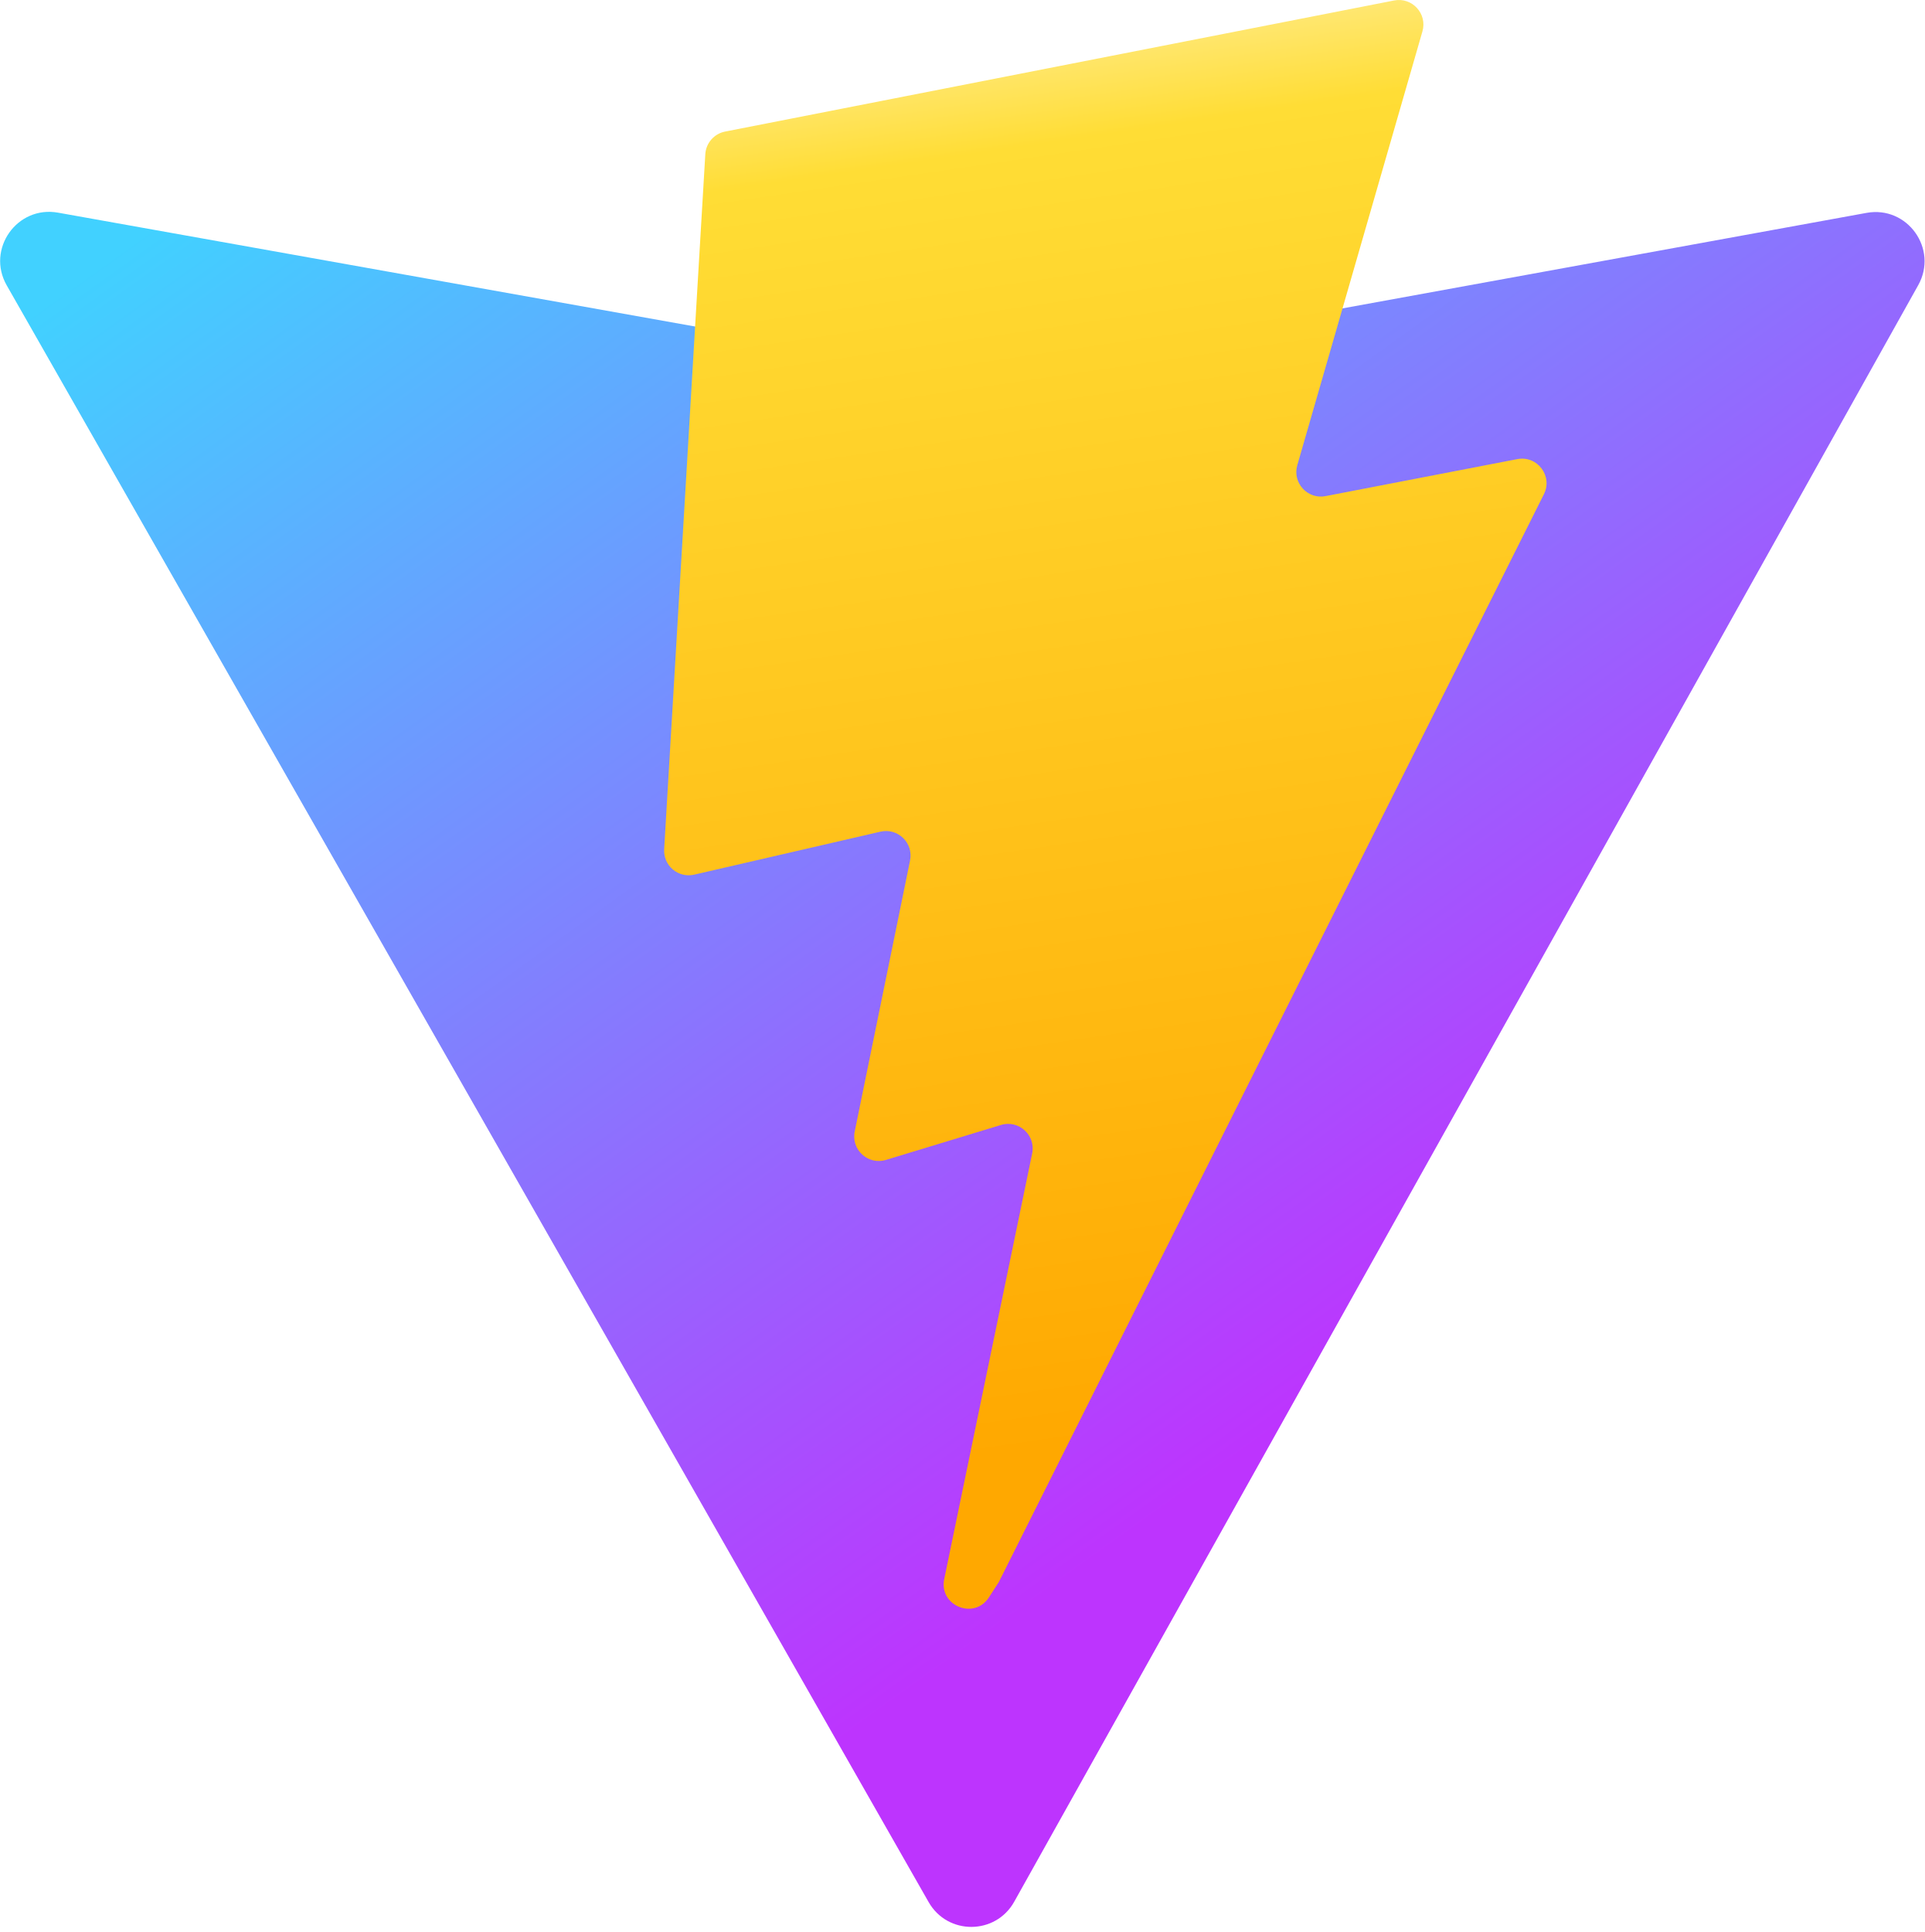
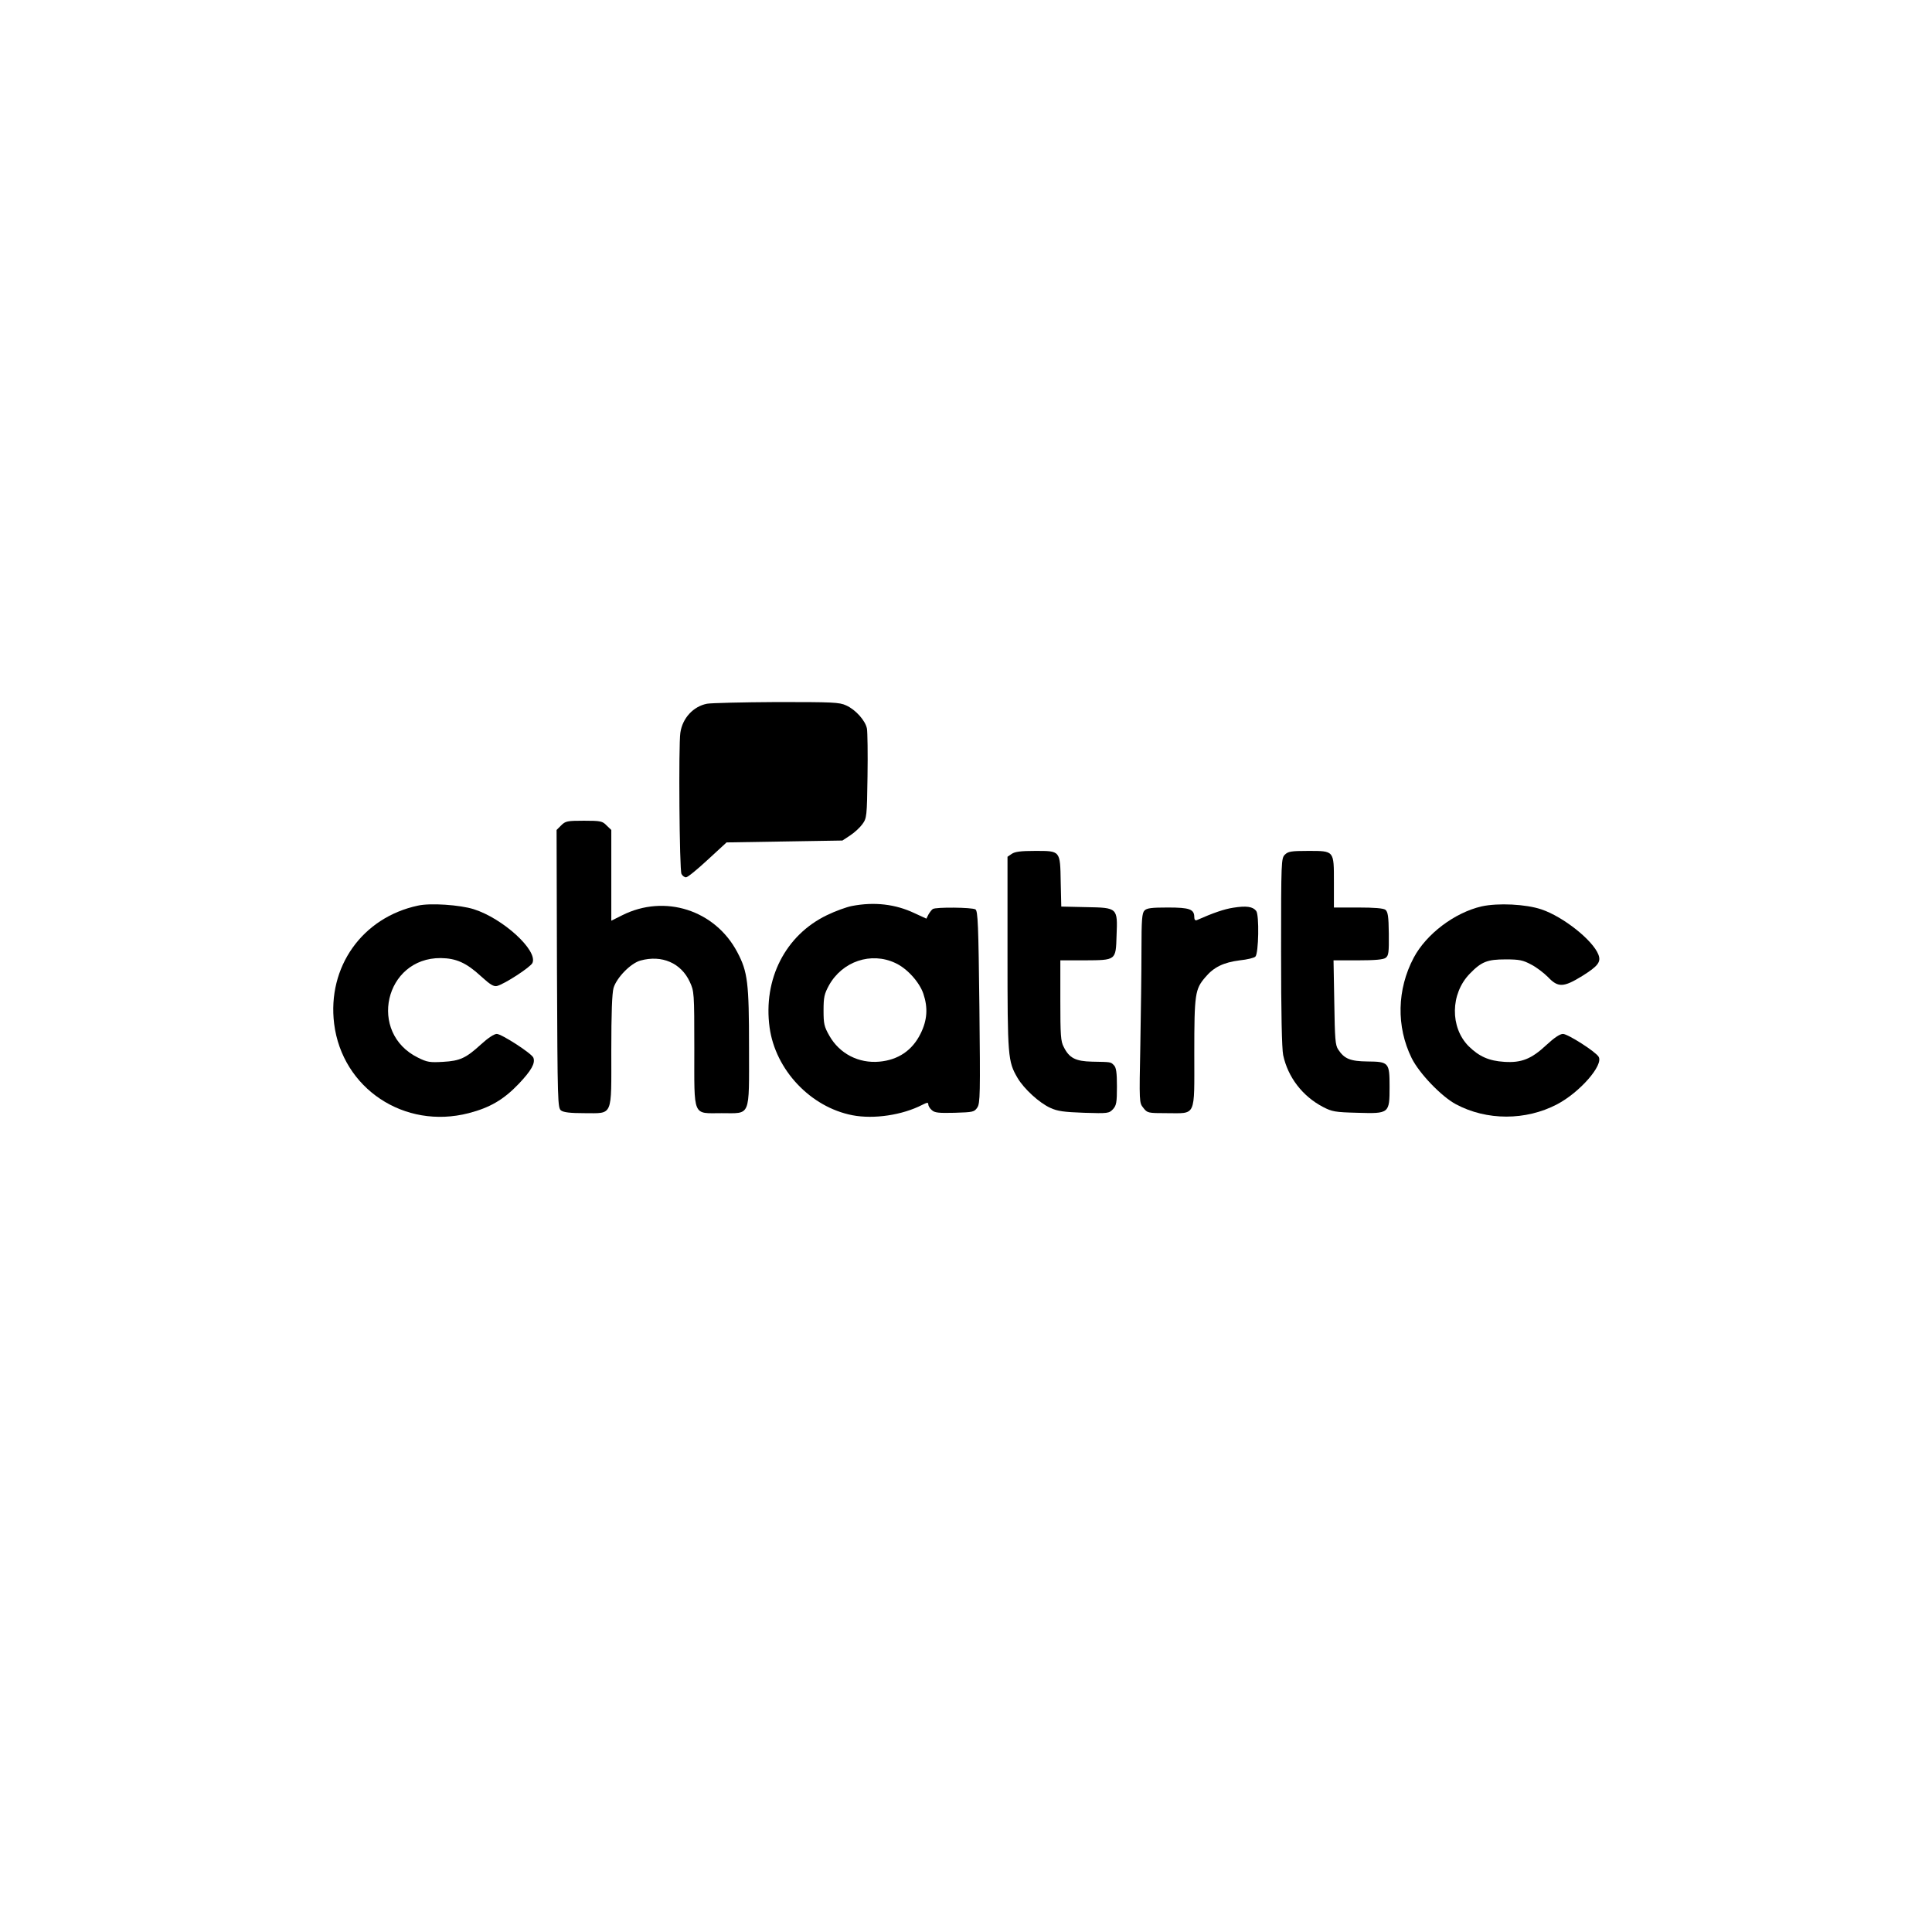
- <svg xmlns="http://www.w3.org/2000/svg" aria-hidden="true" role="img" class="iconify iconify--logos" width="31.88" height="32" preserveAspectRatio="xMidYMid meet" viewBox="0 0 256 257">
-   <defs>
-     <linearGradient id="IconifyId1813088fe1fbc01fb466" x1="-.828%" x2="57.636%" y1="7.652%" y2="78.411%">
-       <stop offset="0%" stop-color="#41D1FF" />
-       <stop offset="100%" stop-color="#BD34FE" />
-     </linearGradient>
-     <linearGradient id="IconifyId1813088fe1fbc01fb467" x1="43.376%" x2="50.316%" y1="2.242%" y2="89.03%">
-       <stop offset="0%" stop-color="#FFEA83" />
-       <stop offset="8.333%" stop-color="#FFDD35" />
-       <stop offset="100%" stop-color="#FFA800" />
-     </linearGradient>
-   </defs>
-   <path fill="url(#IconifyId1813088fe1fbc01fb466)" d="M255.153 37.938L134.897 252.976c-2.483 4.44-8.862 4.466-11.382.048L.875 37.958c-2.746-4.814 1.371-10.646 6.827-9.67l120.385 21.517a6.537 6.537 0 0 0 2.322-.004l117.867-21.483c5.438-.991 9.574 4.796 6.877 9.62Z" />
-   <path fill="url(#IconifyId1813088fe1fbc01fb467)" d="M185.432.063L96.44 17.501a3.268 3.268 0 0 0-2.634 3.014l-5.474 92.456a3.268 3.268 0 0 0 3.997 3.378l24.777-5.718c2.318-.535 4.413 1.507 3.936 3.838l-7.361 36.047c-.495 2.426 1.782 4.5 4.151 3.78l15.304-4.649c2.372-.72 4.652 1.36 4.15 3.788l-11.698 56.621c-.732 3.542 3.979 5.473 5.943 2.437l1.313-2.028l72.516-144.72c1.215-2.423-.88-5.186-3.54-4.672l-25.505 4.922c-2.396.462-4.435-1.77-3.759-4.114l16.646-57.705c.677-2.35-1.37-4.583-3.769-4.113Z" />
+ <svg xmlns="http://www.w3.org/2000/svg" version="1.0" width="1024pt" height="1024pt" viewBox="0 0 1024 1024" preserveAspectRatio="xMidYMid meet">
+   <g transform="translate(0,1024) scale(0.1,-0.1)" fill="#000000" stroke="none">
+     <path d="M3747 6510 c-72 -14 -130 -76 -141 -154 -10 -64 -5 -728 6 -748 5 -10 16 -18 24 -18 9 0 60 42 115 93 l100 92 307 5 307 5 41 27 c23 15 52 42 65 60 23 32 24 40 27 253 2 121 0 235 -3 253 -8 42 -59 100 -110 123 -36 17 -71 18 -370 18 -181 -1 -347 -5 -368 -9z" />
+     <path d="M2974 5865 l-24 -24 2 -737 c3 -715 4 -736 22 -750 14 -10 50 -14 123 -14 154 0 143 -24 143 331 0 202 4 304 12 333 17 55 91 131 143 145 113 31 215 -13 261 -113 23 -50 24 -56 24 -353 0 -370 -11 -343 145 -343 156 0 145 -27 145 348 0 344 -7 401 -62 505 -118 224 -385 309 -610 196 l-58 -29 0 240 0 241 -25 24 c-22 23 -32 25 -120 25 -89 0 -98 -2 -121 -25z" />
+     <path d="M5362 5714 l-22 -15 0 -512 c0 -551 2 -572 53 -660 34 -58 116 -133 174 -159 39 -18 72 -22 179 -26 127 -4 132 -3 153 19 18 20 21 35 21 120 0 75 -4 101 -16 113 -18 18 -13 17 -116 19 -87 2 -121 19 -150 78 -16 29 -18 64 -18 247 l0 212 128 0 c168 1 166 -1 170 131 6 148 6 148 -161 151 l-132 3 -3 130 c-3 168 -1 165 -136 165 -76 0 -107 -4 -124 -16z" />
+     <path d="M6810 5710 c-19 -19 -20 -33 -20 -515 0 -323 4 -512 11 -547 25 -117 102 -218 211 -275 48 -25 64 -28 183 -31 169 -5 170 -4 170 139 0 127 -4 132 -117 133 -91 1 -123 14 -155 63 -16 23 -18 57 -21 250 l-4 223 129 0 c91 0 134 4 147 13 16 12 18 28 17 128 -1 93 -5 116 -18 127 -11 8 -58 12 -145 12 l-128 0 0 133 c0 170 3 167 -138 167 -89 0 -105 -3 -122 -20z" />
+     <path d="M2215 5440 c-295 -63 -481 -325 -444 -626 43 -343 372 -562 713 -474 112 29 185 71 266 156 67 71 88 109 77 138 -9 23 -169 126 -194 126 -14 0 -47 -22 -82 -54 -81 -74 -112 -89 -203 -94 -69 -4 -84 -2 -132 22 -268 131 -177 530 120 528 82 -1 136 -25 214 -97 48 -44 67 -55 84 -51 40 10 178 100 188 122 30 66 -156 236 -311 285 -73 23 -230 34 -296 19z" />
+     <path d="M4515 5438 c-27 -5 -88 -27 -133 -49 -219 -106 -338 -338 -303 -595 31 -225 217 -422 439 -465 114 -22 265 1 370 55 26 13 32 14 32 3 0 -8 8 -22 19 -31 15 -14 36 -16 121 -14 97 3 104 4 120 28 15 23 16 70 11 533 -5 436 -8 509 -21 517 -18 11 -210 13 -226 2 -6 -4 -16 -17 -23 -29 l-11 -22 -63 29 c-101 48 -213 61 -332 38z m230 -302 c62 -28 128 -101 149 -163 25 -74 21 -140 -15 -212 -44 -89 -119 -139 -218 -148 -110 -10 -211 42 -265 137 -28 49 -31 64 -31 135 0 70 4 87 29 133 71 127 223 178 351 118z" />
+     <path d="M7853 5436 c-143 -33 -293 -146 -360 -272 -89 -168 -93 -365 -11 -532 40 -81 158 -204 235 -245 163 -87 370 -87 536 0 120 63 247 208 220 252 -16 27 -163 121 -189 121 -16 0 -46 -20 -87 -58 -80 -75 -133 -96 -224 -90 -81 5 -133 28 -189 83 -99 100 -97 278 6 384 62 64 93 76 190 76 73 0 92 -4 135 -27 28 -14 68 -45 90 -67 53 -56 82 -55 181 6 83 52 101 74 86 113 -29 76 -186 201 -302 240 -83 28 -230 35 -317 16z" />
+     <path d="M6537 5429 c-47 -7 -106 -27 -194 -66 -8 -3 -13 3 -13 15 0 43 -24 52 -140 52 -85 0 -112 -3 -124 -16 -13 -13 -16 -47 -16 -212 0 -108 -3 -334 -6 -502 -6 -303 -6 -305 16 -332 21 -27 24 -28 124 -28 158 0 146 -26 146 317 0 315 4 340 58 403 45 54 97 79 183 90 39 4 77 13 83 20 17 17 21 221 4 242 -18 23 -52 28 -121 17z" />
+   </g>
</svg>
